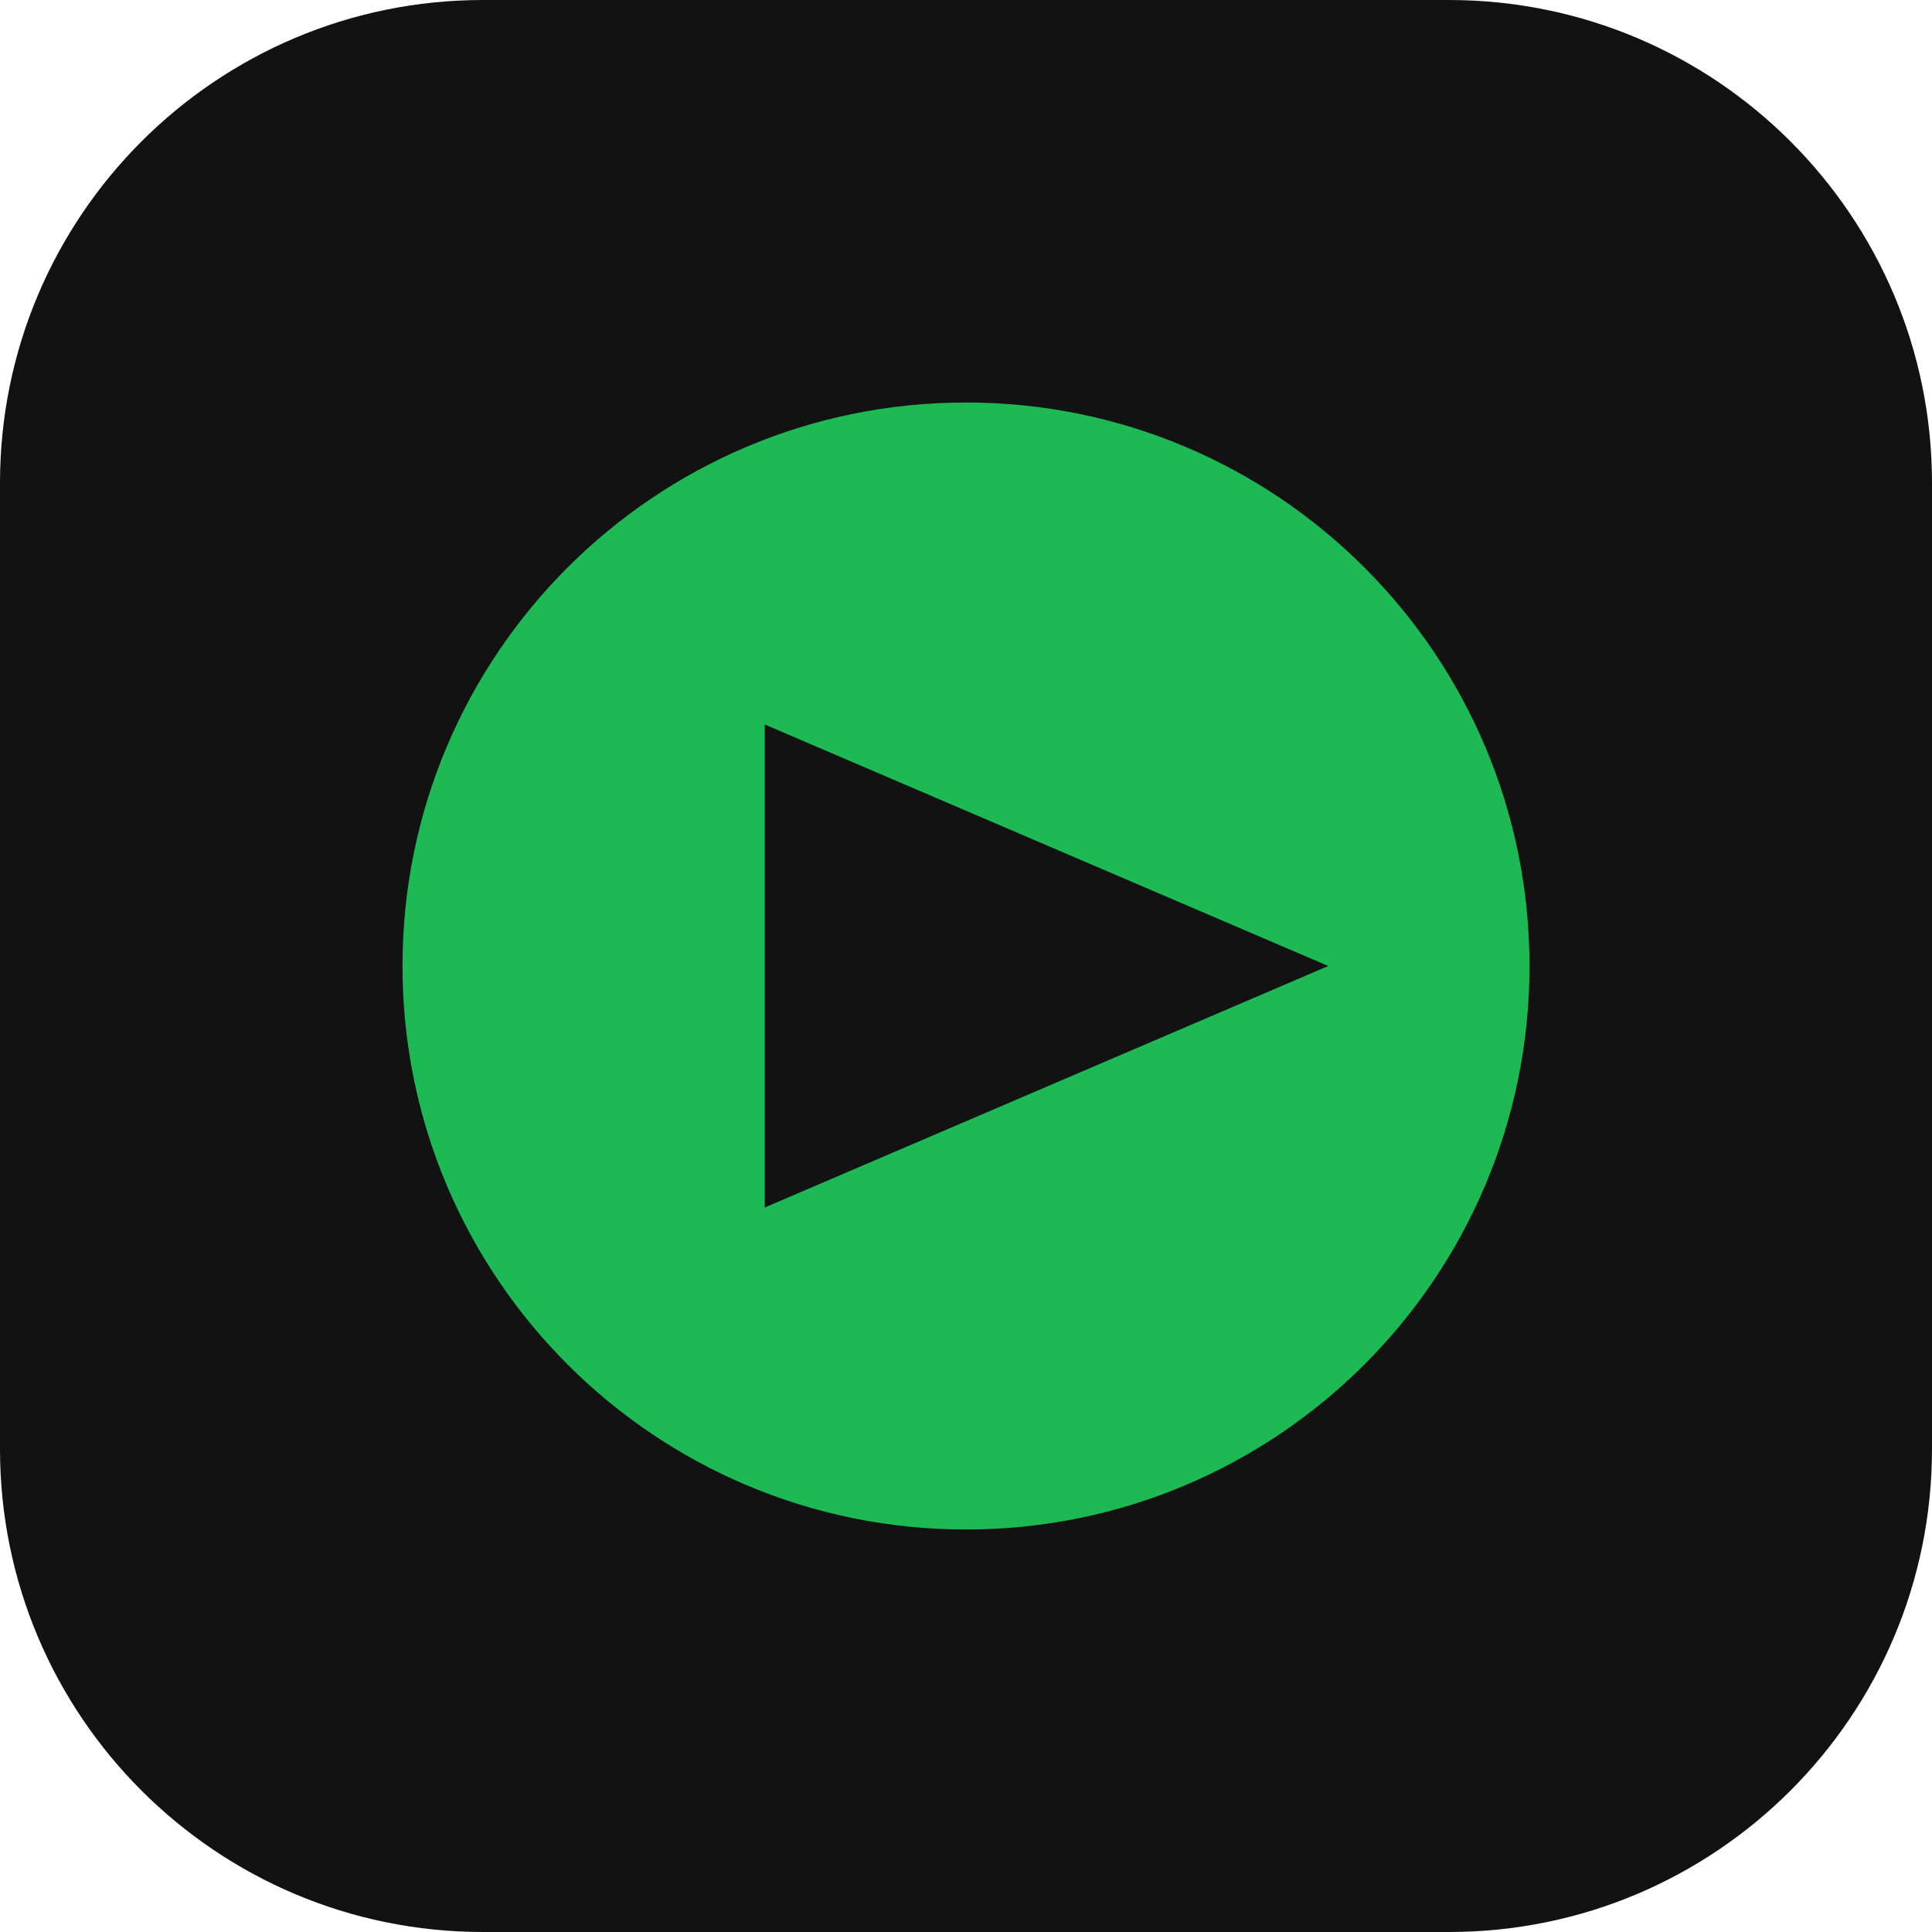
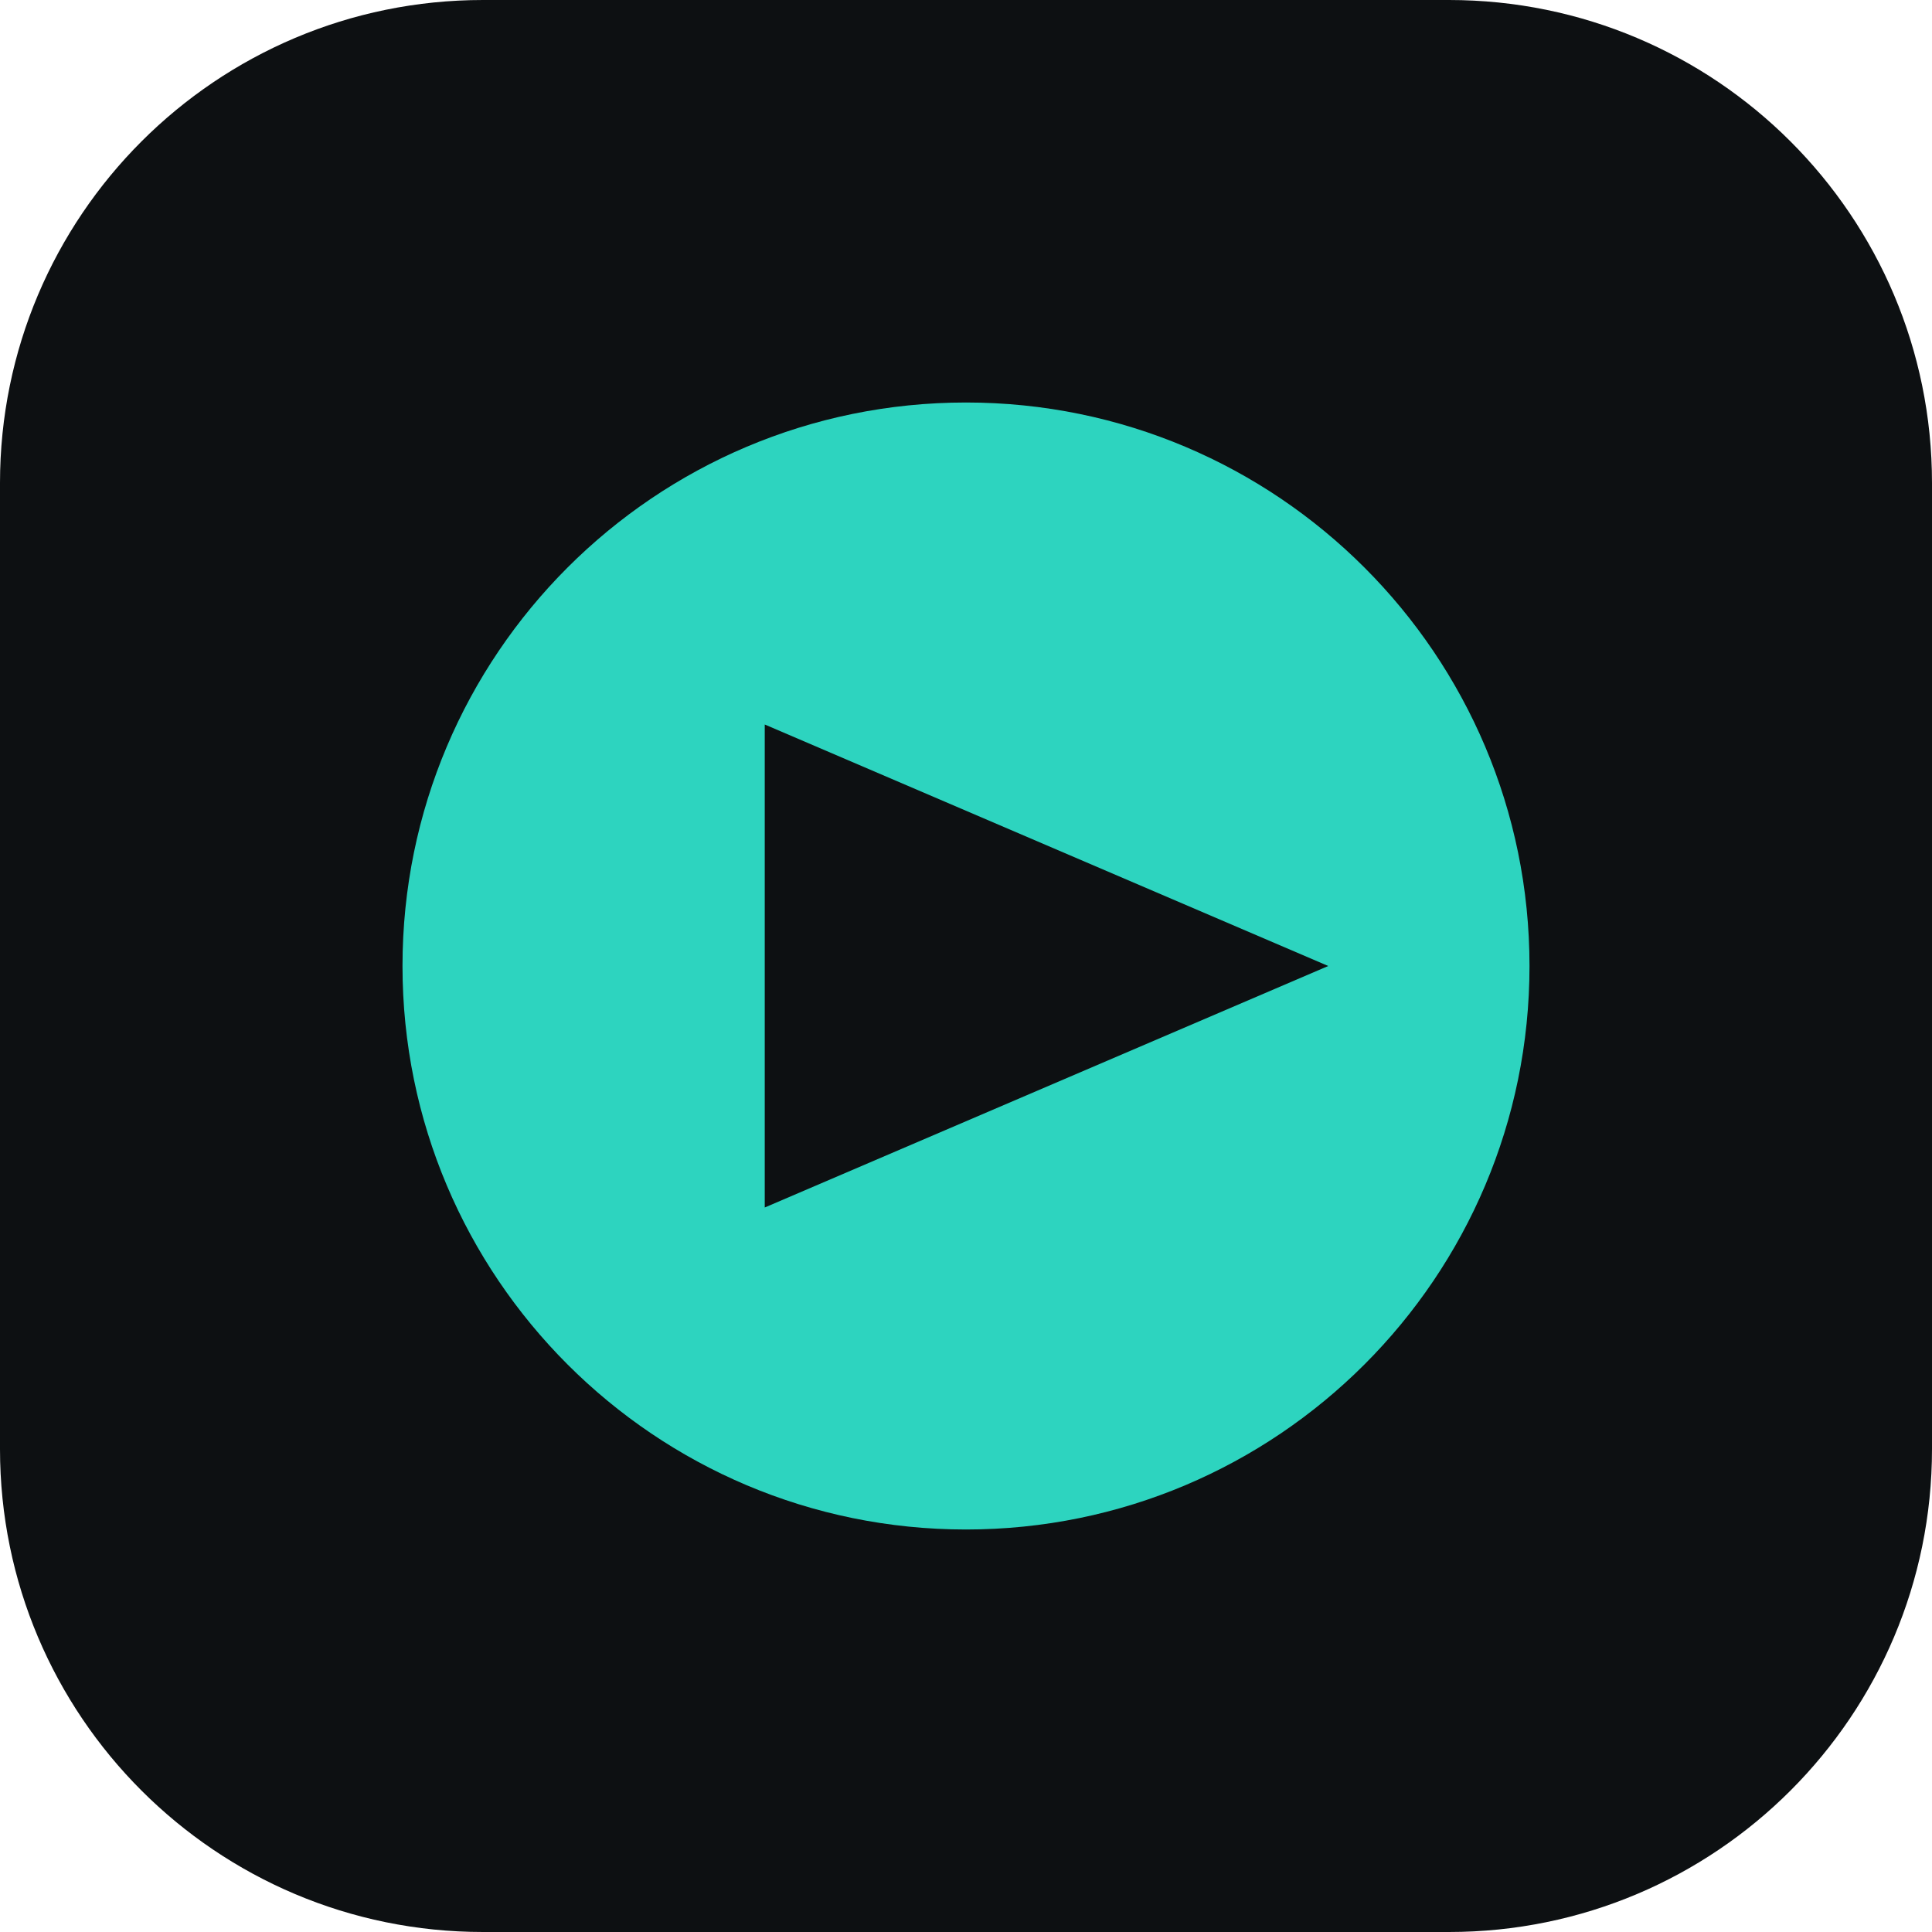
<svg xmlns="http://www.w3.org/2000/svg" viewBox="0 0 192 192" fill="none">
-   <rect width="192" height="192" rx="48" fill="#121212" />
-   <circle cx="96" cy="96" r="56" fill="#1db954" />
-   <path d="M76 72l56 24-56 24V72z" fill="#121212" />
+   <rect width="192" height="192" rx="48" fill="#0d1012" />
+   <circle cx="96" cy="96" r="56" fill="#2dd4bf" />
+   <path d="M76 72l56 24-56 24V72z" fill="#0d1012" />
</svg>
